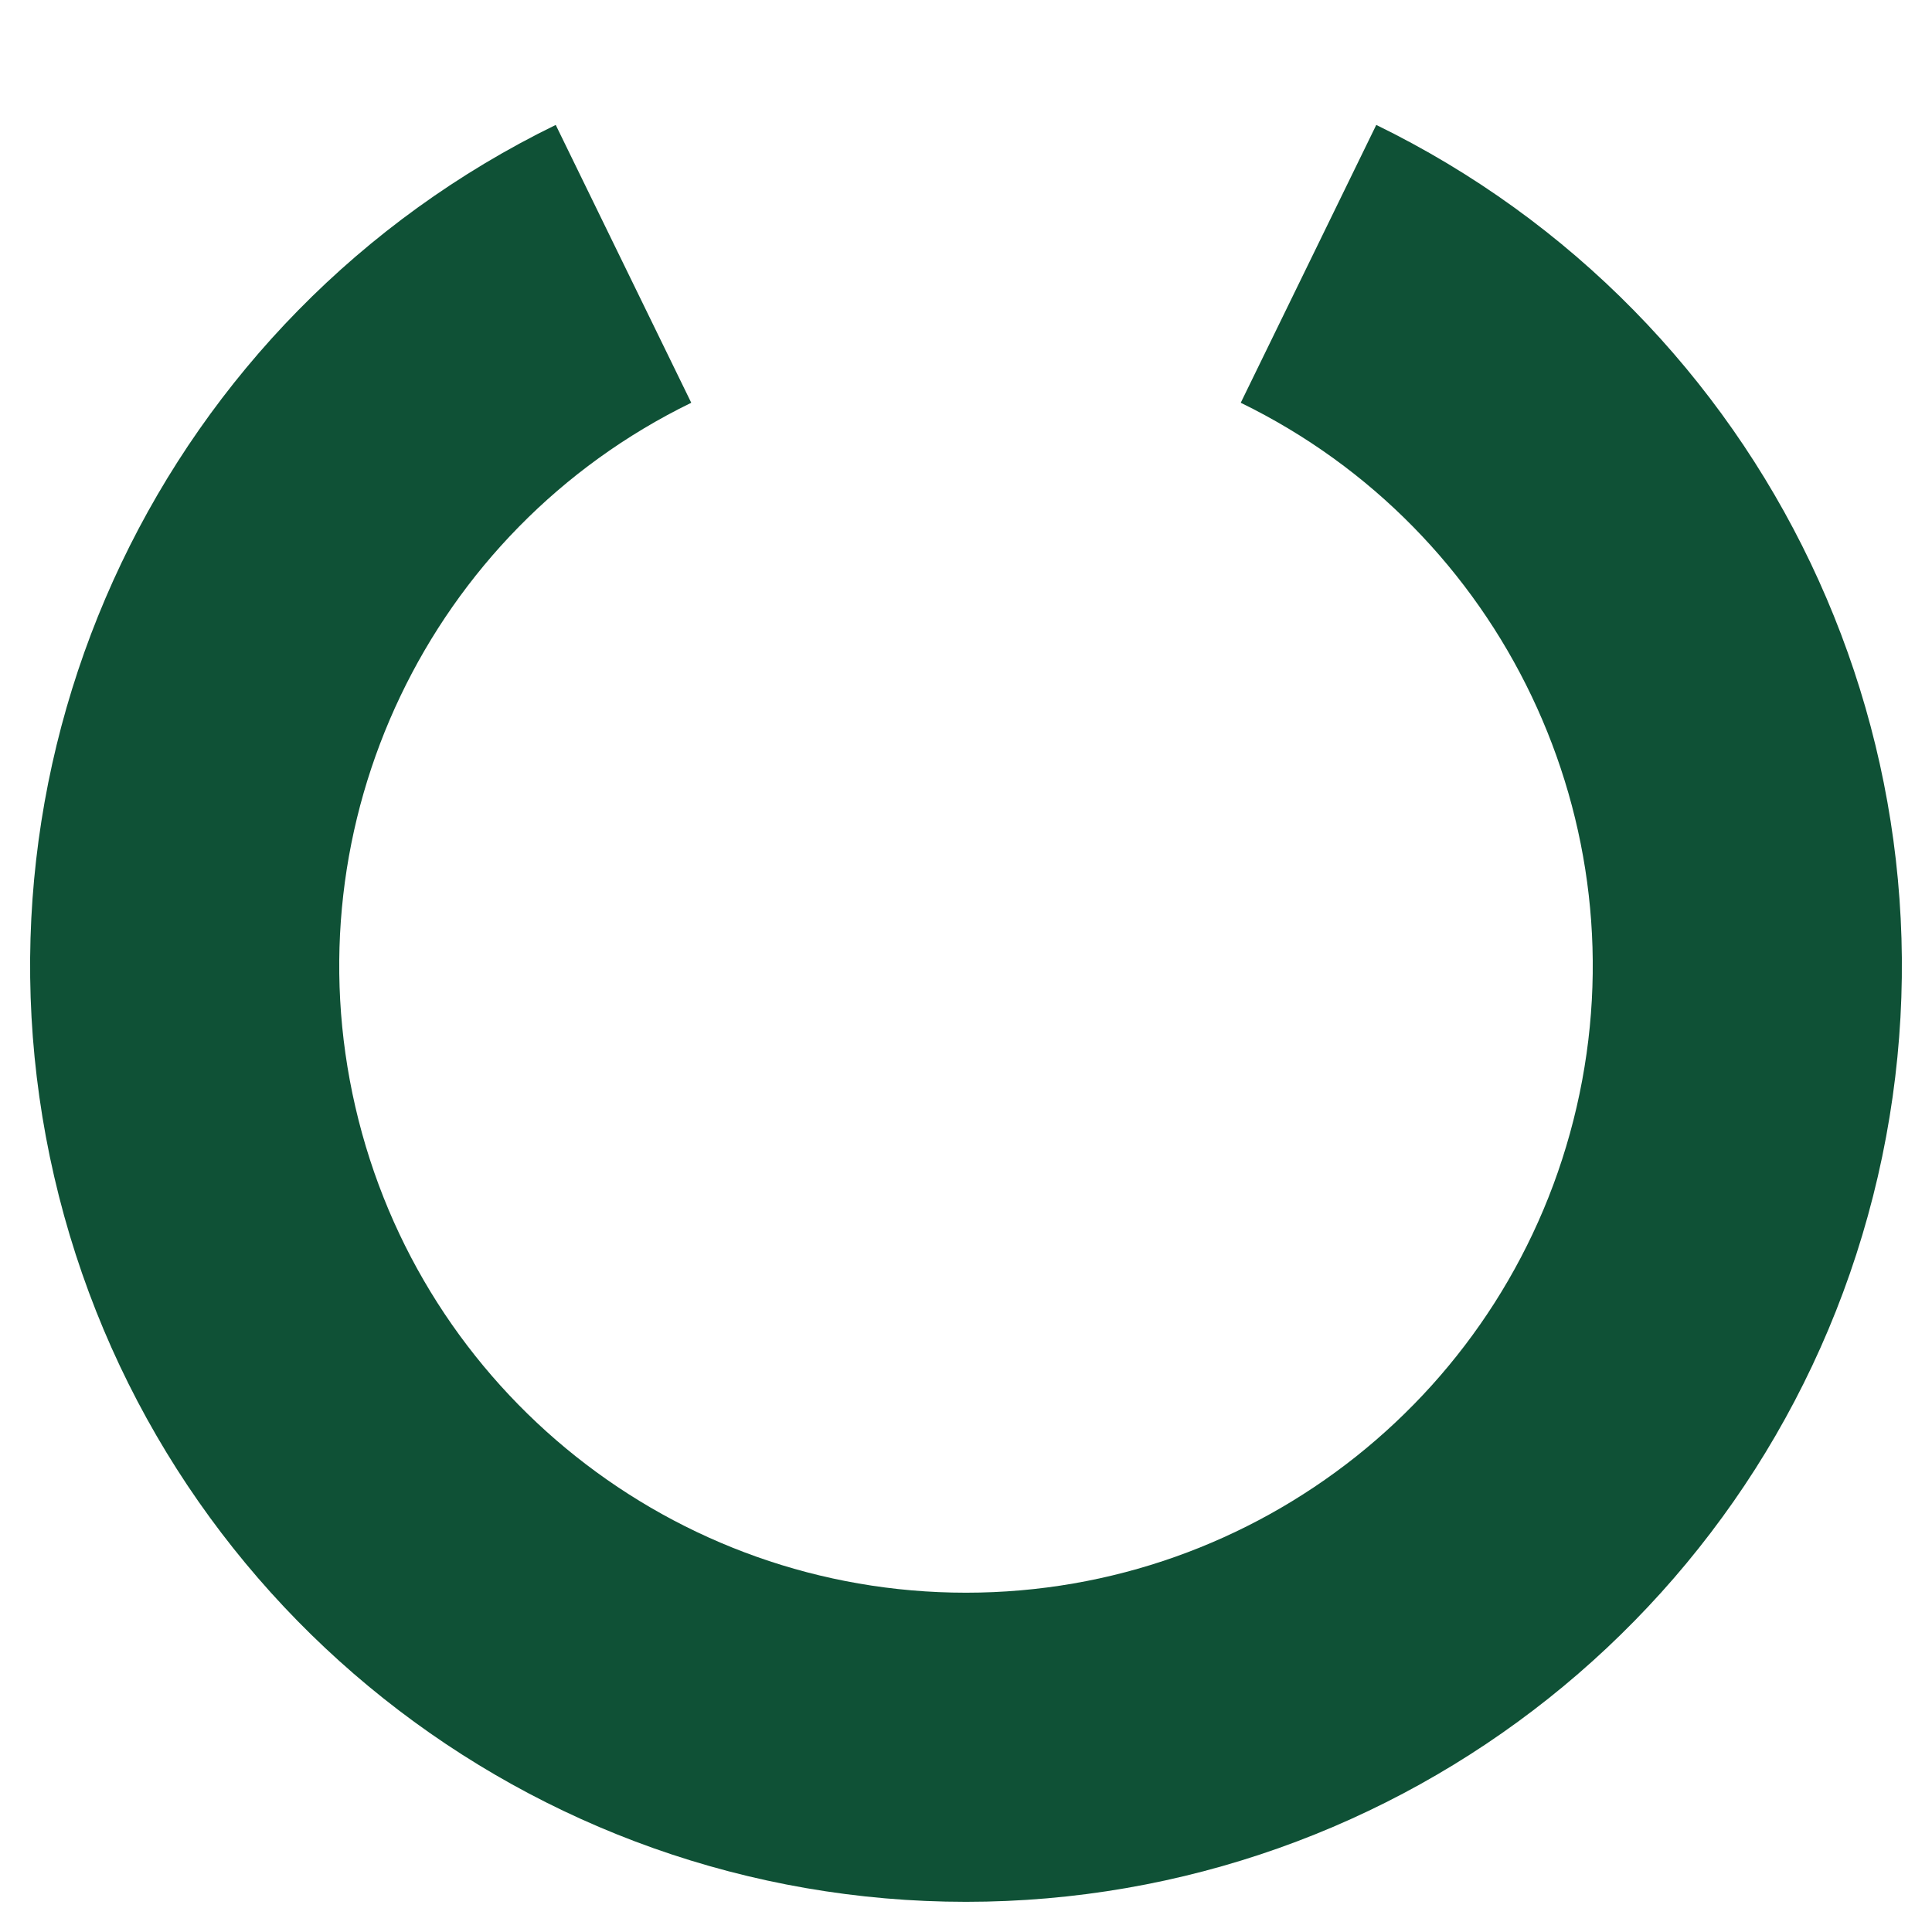
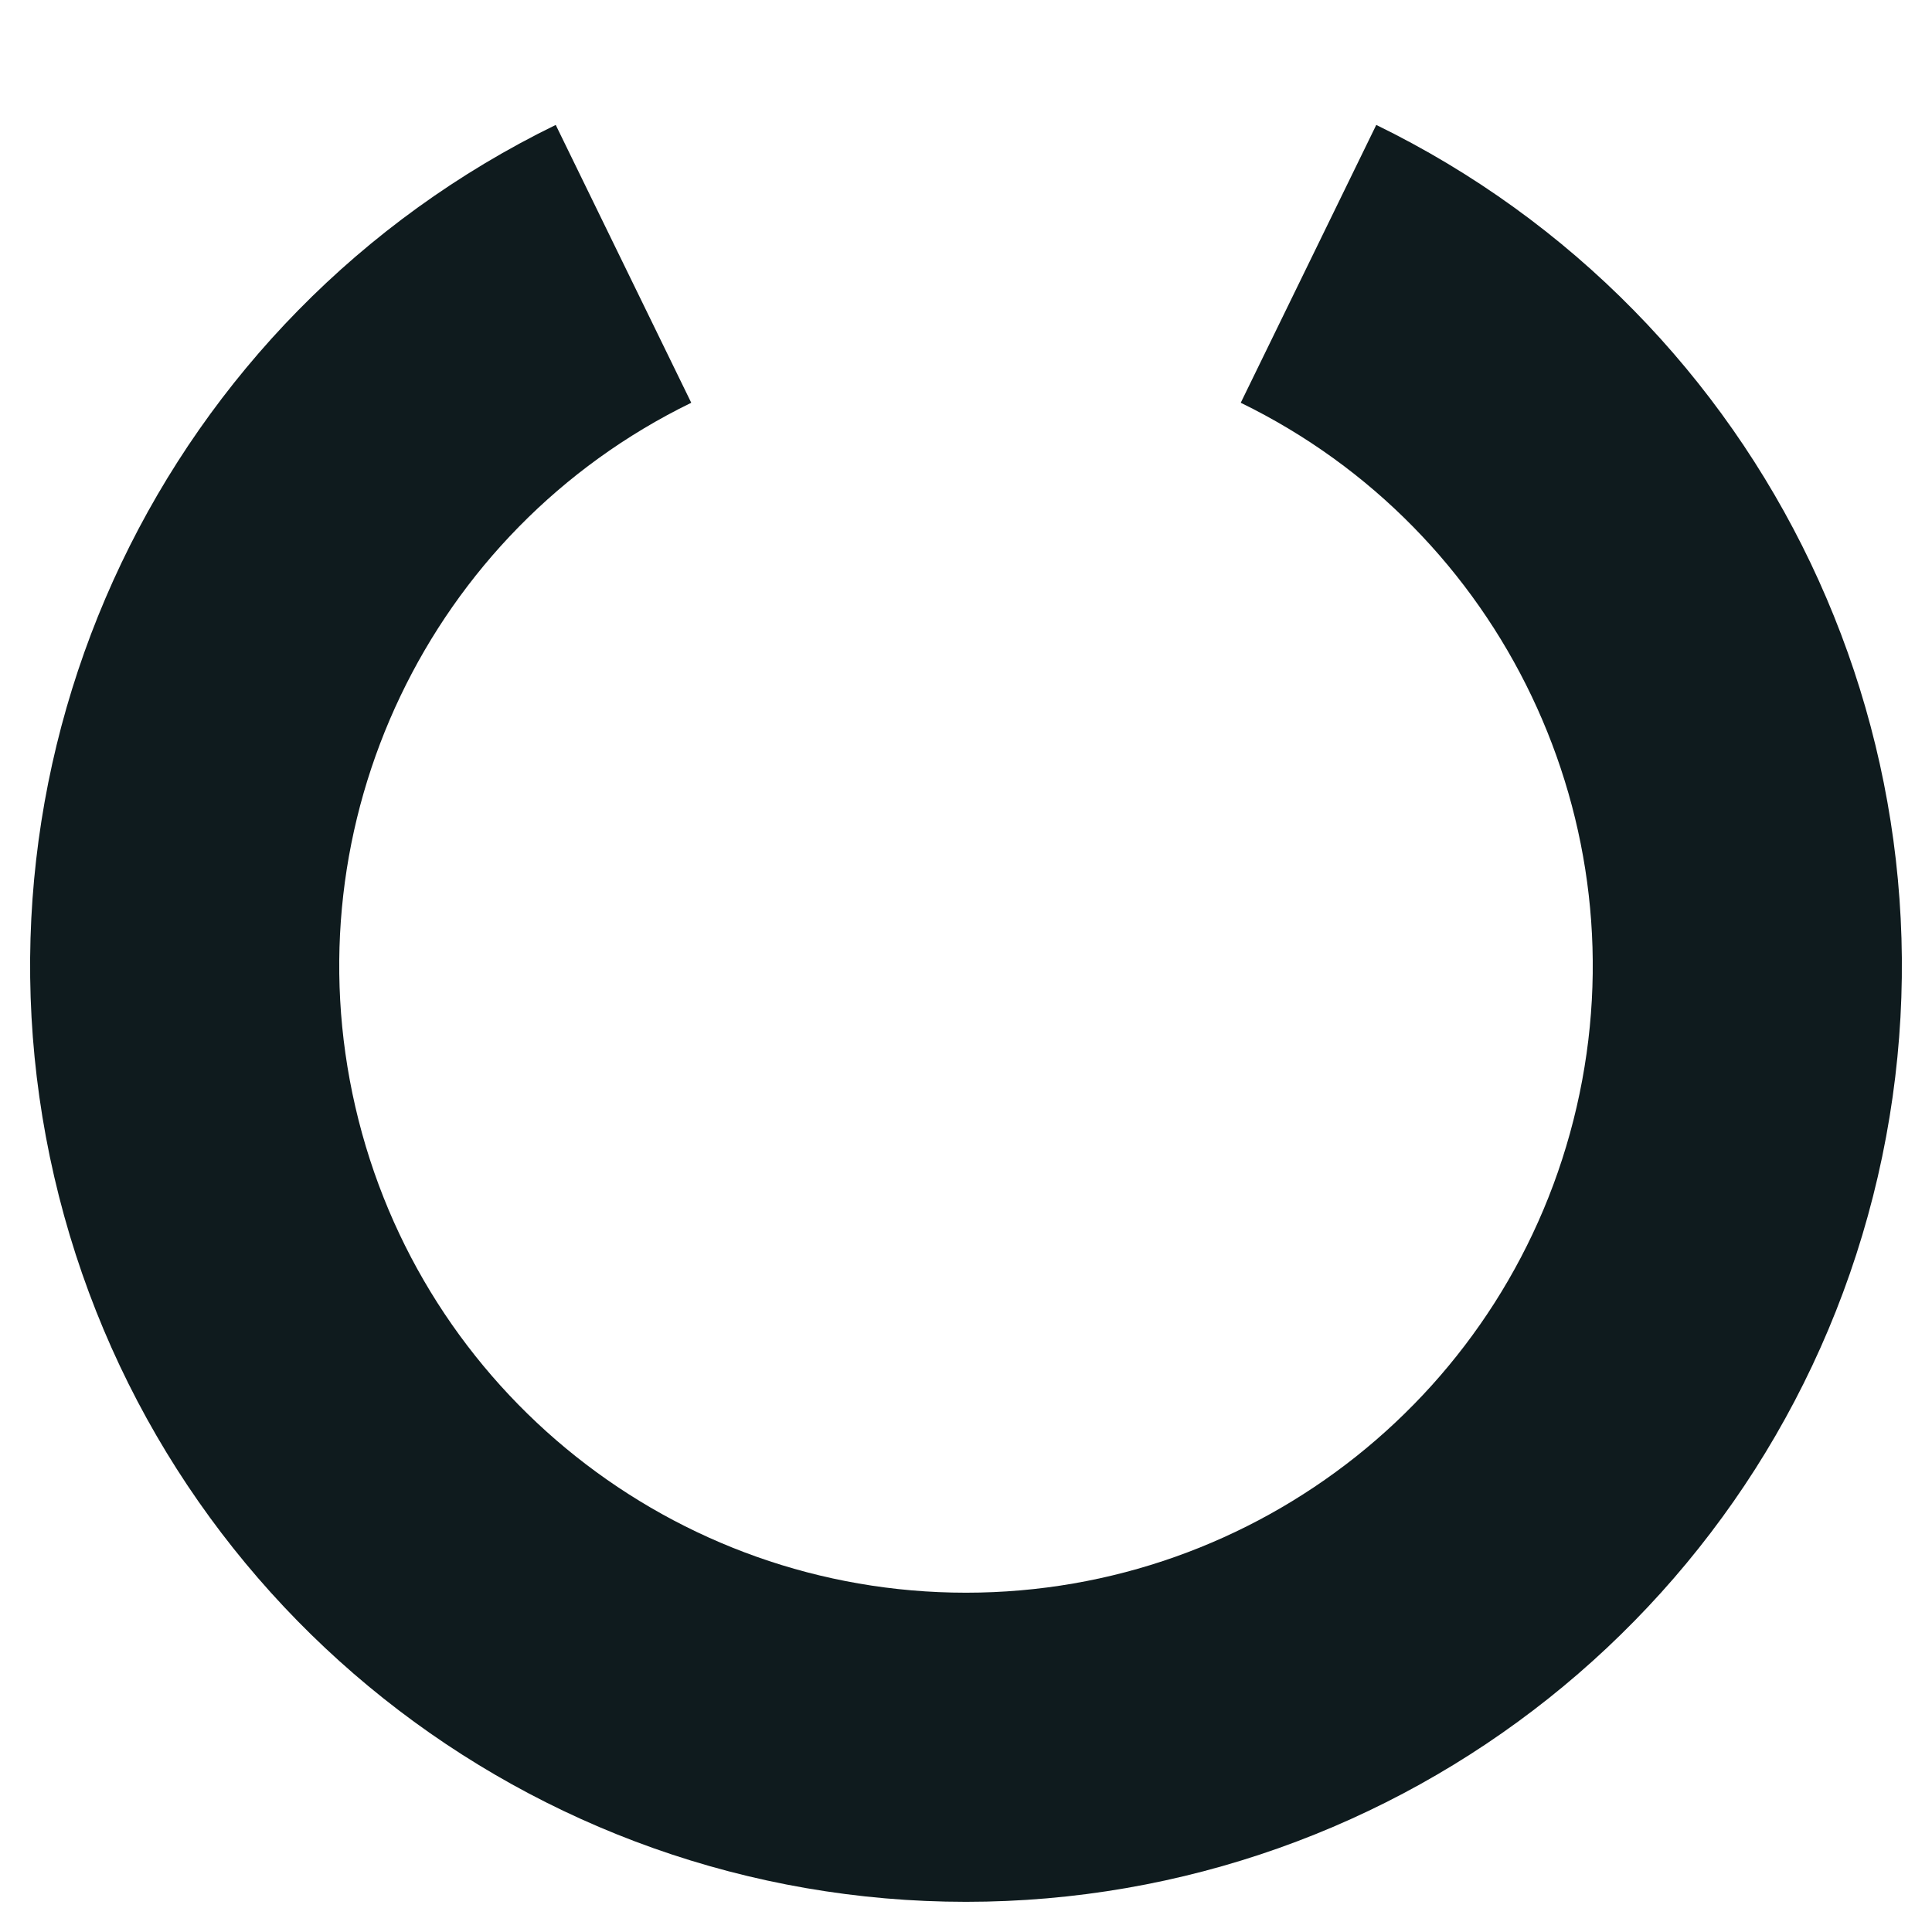
<svg xmlns="http://www.w3.org/2000/svg" viewBox="0 0 32 32" width="32" height="32" role="img" aria-label="Help Me Breathe">
  <style>
-     .ring { stroke: #0F5136; }
-     @media (prefers-color-scheme: dark) { .ring { stroke: #5FBF92; } }
+     .ring { stroke: #0F1B1E; }
+     @media (prefers-color-scheme: dark) { .ring { stroke: #EEF2F0; } }
  </style>
-   <path class="ring" d="M21.673 4.37 A12.94 12.94 0 1 1 10.327 4.37" fill="none" stroke="#0F5136" stroke-width="5.12" stroke-linecap="butt" />
+   <path class="ring" d="M21.673 4.37 A12.94 12.94 0 1 1 10.327 4.37" fill="none" stroke="#0F1B1E" stroke-width="5.12" stroke-linecap="butt" />
</svg>
